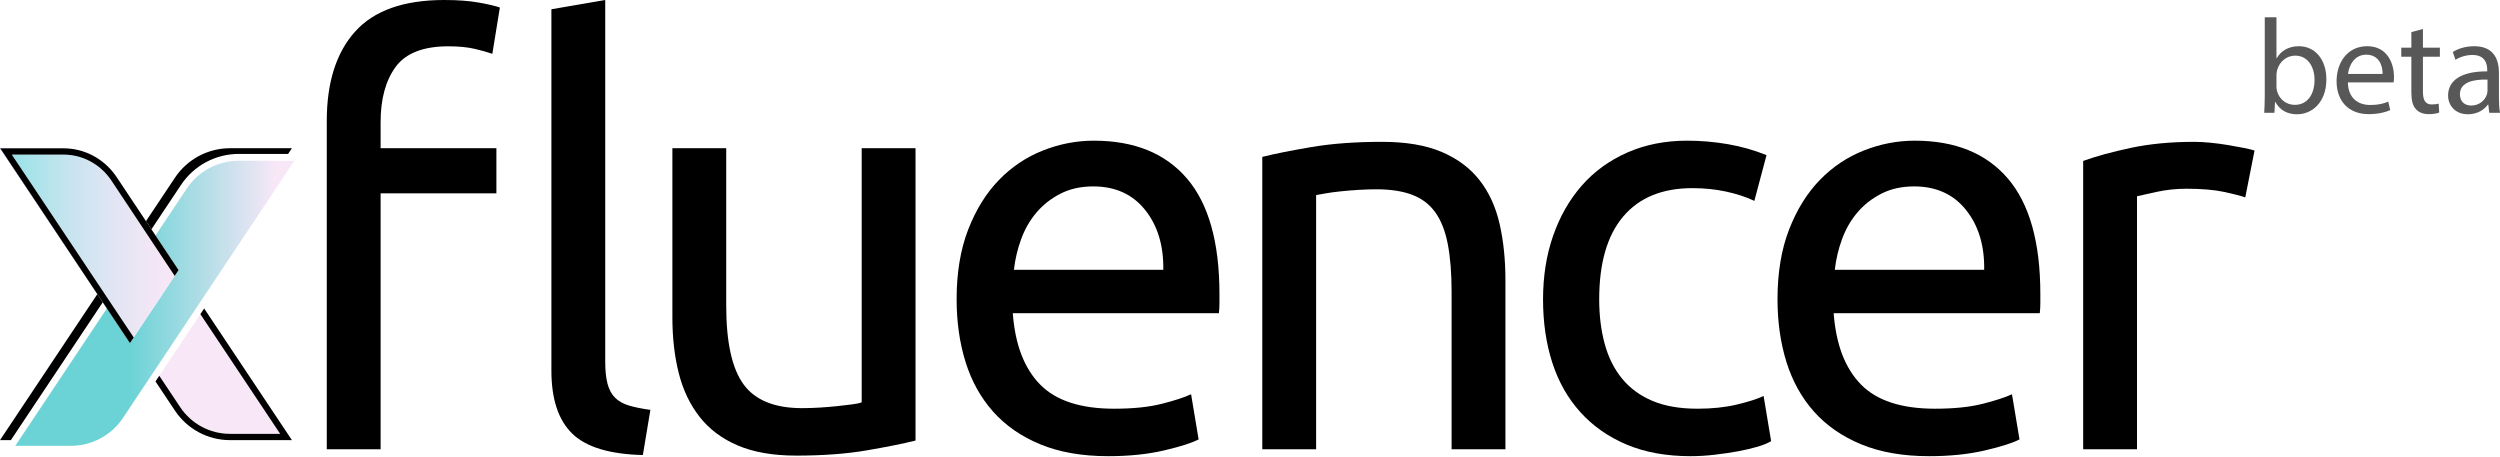
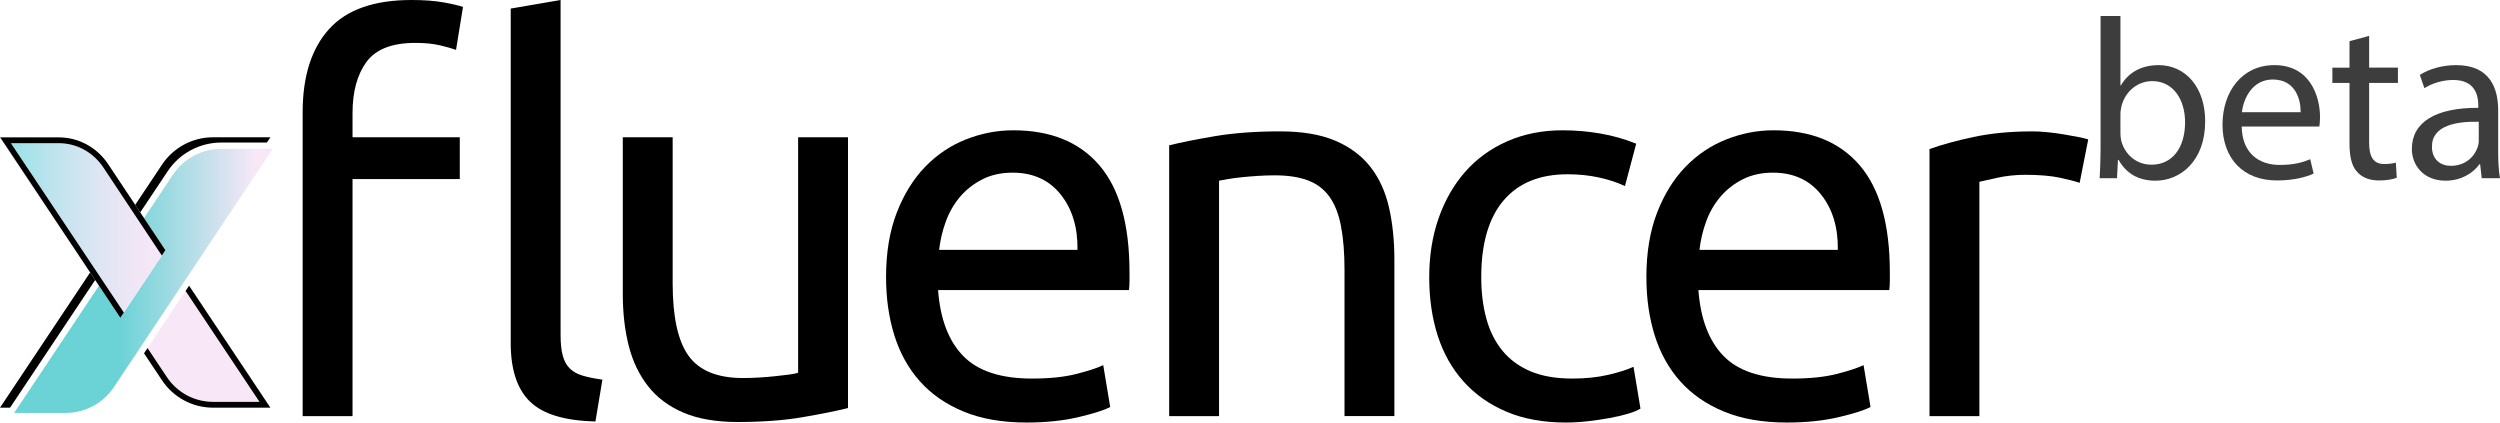
- <svg xmlns="http://www.w3.org/2000/svg" id="Layer_1" data-name="Layer 1" viewBox="0 0 4767.54 869.95">
+ <svg xmlns="http://www.w3.org/2000/svg" id="Layer_1" data-name="Layer 1" viewBox="0 0 5147.22 869.95">
  <defs>
    <style>
      .cls-1 {
        fill: url(#linear-gradient);
      }

      .cls-1, .cls-2, .cls-3, .cls-4, .cls-5, .cls-6 {
        stroke-width: 0px;
      }

      .cls-2 {
        fill: url(#linear-gradient-2);
      }

      .cls-4 {
        fill: #f7e7f7;
      }

      .cls-5 {
-         fill: #585858;
+         fill: #3d3d3d;
      }

      .cls-6 {
        fill: #1321a0;
      }
    </style>
-     <linearGradient id="linear-gradient" x1="29.1" y1="2965.58" x2="561.51" y2="2965.58" gradientTransform="translate(0 3543.93) scale(1 -1)" gradientUnits="userSpaceOnUse">
+     <linearGradient id="linear-gradient" x1="29.1" y1="-1885.58" x2="561.51" y2="-1885.58" gradientTransform="translate(0 2463.93)" gradientUnits="userSpaceOnUse">
      <stop offset=".41" stop-color="#6bd3d6" />
      <stop offset=".93" stop-color="#f7e7f7" />
    </linearGradient>
-     <linearGradient id="linear-gradient-2" x1="22.52" y1="3074.77" x2="333.16" y2="3074.77" gradientTransform="translate(0 3543.93) scale(1 -1)" gradientUnits="userSpaceOnUse">
+     <linearGradient id="linear-gradient-2" x1="22.52" y1="-1994.77" x2="333.16" y2="-1994.77" gradientTransform="translate(0 2463.93)" gradientUnits="userSpaceOnUse">
      <stop offset="0" stop-color="#99e2e8" />
      <stop offset=".3" stop-color="#c0e4ee" />
      <stop offset=".58" stop-color="#dee5f3" />
      <stop offset=".83" stop-color="#f0e6f5" />
      <stop offset="1" stop-color="#f7e7f7" />
    </linearGradient>
  </defs>
  <g>
-     <path class="cls-3" d="M847.28,0c25.75,0,47.83,1.66,66.23,4.97,18.39,3.31,31.64,6.44,39.75,9.38l-14.36,88.33c-8.09-2.94-19.14-6.08-33.12-9.39s-30.91-4.97-50.78-4.97c-47.84,0-81.33,13.08-100.47,39.2-19.14,26.12-28.7,61.27-28.7,105.42v49.69h220.81v86.11h-220.81v487.97h-102.67V230.73c0-73.59,18.03-130.45,54.09-170.56S770,0,847.28,0ZM1225.95,867.75c-63.31-1.48-108.2-15.09-134.7-40.86-26.5-25.75-39.73-65.86-39.73-120.33V17.66L1154.18,0v690c0,16.94,1.47,30.92,4.41,41.95,2.94,11.05,7.73,19.88,14.36,26.5s15.45,11.59,26.5,14.91c11.03,3.31,24.66,6.06,40.84,8.27l-14.34,86.12Z" />
-     <path class="cls-3" d="M1745.92,840.14c-23.56,5.89-54.66,12.14-93.3,18.77s-83.34,9.94-134.12,9.94c-44.16,0-81.33-6.45-111.5-19.31-30.19-12.88-54.47-31.09-72.88-54.66-18.41-23.55-31.64-51.33-39.73-83.34s-12.14-67.53-12.14-106.55v-322.36h102.67v300.28c0,69.94,11.03,119.98,33.11,150.16s59.25,45.25,111.5,45.25c11.03,0,22.44-.36,34.22-1.09s22.81-1.66,33.12-2.77c10.31-1.09,19.69-2.2,28.16-3.31,8.47-1.09,14.53-2.39,18.22-3.86v-484.66h102.67v557.52h0Z" />
-     <path class="cls-3" d="M1824.29,570.77c0-50.78,7.36-95.12,22.08-133.03s34.23-69.36,58.52-94.39c24.28-25.02,52.25-43.78,83.91-56.3,31.64-12.52,64.03-18.78,97.16-18.78,77.28,0,136.52,24.11,177.73,72.31,41.22,48.22,61.83,121.62,61.83,220.25v17.12c0,7-.38,13.44-1.09,19.31h-393.03c4.41,59.62,21.7,104.89,51.89,135.8,30.17,30.91,77.28,46.36,141.31,46.36,36.06,0,66.42-3.12,91.08-9.38s43.23-12.33,55.75-18.22l14.36,86.11c-12.52,6.62-34.41,13.62-65.69,20.98-31.28,7.34-66.8,11.03-106.55,11.03-50.05,0-93.28-7.55-129.72-22.62-36.44-15.09-66.42-35.88-89.97-62.38-23.56-26.5-41.05-57.95-52.45-94.39s-17.11-76.36-17.11-119.8v.02ZM2218.43,514.47c.72-46.38-10.88-84.45-34.78-114.27-23.92-29.81-56.86-44.72-98.81-44.72-23.56,0-44.34,4.61-62.38,13.81s-33.31,21.16-45.81,35.88c-12.52,14.72-22.27,31.66-29.27,50.78-7,19.14-11.59,38.64-13.8,58.52h284.85Z" />
-     <path class="cls-3" d="M2407.19,299.19c23.55-5.89,54.83-12.14,93.84-18.77,39-6.62,83.91-9.94,134.69-9.94,45.62,0,83.53,6.45,113.72,19.33,30.17,12.88,54.28,30.91,72.31,54.09s30.72,50.97,38.08,83.34c7.36,32.39,11.05,68.08,11.05,107.08v322.38h-102.67v-300.28c0-35.33-2.41-65.5-7.19-90.53s-12.7-45.27-23.73-60.72-25.75-26.67-44.16-33.67-41.22-10.5-68.44-10.5c-11.05,0-22.45.38-34.23,1.11-11.78.75-23,1.67-33.67,2.77-10.67,1.11-20.23,2.39-28.7,3.86s-14.53,2.58-18.22,3.31v484.66h-102.67V299.19h-.01Z" />
-     <path class="cls-3" d="M3224.15,869.95c-46.38,0-87.05-7.36-122-22.08-34.97-14.72-64.41-35.33-88.33-61.83s-41.77-57.95-53.55-94.39-17.66-76.73-17.66-120.89,6.44-84.62,19.31-121.44c12.88-36.8,31.09-68.62,54.66-95.5,23.55-26.86,52.44-47.83,86.66-62.92s72.31-22.64,114.28-22.64c25.75,0,51.52,2.22,77.28,6.62,25.75,4.42,50.41,11.42,73.97,20.98l-23.19,87.22c-15.47-7.36-33.31-13.25-53.55-17.67-20.25-4.41-41.77-6.62-64.58-6.62-57.41,0-101.39,18.03-131.94,54.09s-45.81,88.69-45.81,157.88c0,30.92,3.48,59.27,10.48,85.02,7,25.77,18.03,47.84,33.12,66.23,15.08,18.41,34.39,32.56,57.95,42.5,23.55,9.94,52.25,14.91,86.12,14.91,27.22,0,51.88-2.56,73.95-7.72s39.38-10.67,51.89-16.56l14.36,86.11c-5.89,3.69-14.36,7.17-25.39,10.48-11.05,3.31-23.56,6.25-37.55,8.84-13.98,2.56-28.89,4.77-44.7,6.62-15.83,1.83-31.09,2.75-45.81,2.75h.03Z" />
-     <path class="cls-3" d="M3389.73,570.77c0-50.78,7.36-95.12,22.08-133.03s34.23-69.36,58.52-94.39c24.28-25.02,52.25-43.78,83.91-56.3,31.64-12.52,64.03-18.78,97.16-18.78,77.28,0,136.52,24.11,177.73,72.31,41.22,48.22,61.83,121.62,61.83,220.25v17.12c0,7-.38,13.44-1.09,19.31h-393.03c4.41,59.62,21.7,104.89,51.89,135.8,30.17,30.91,77.28,46.36,141.31,46.36,36.06,0,66.42-3.12,91.08-9.38s43.23-12.33,55.75-18.22l14.36,86.11c-12.52,6.62-34.41,13.62-65.69,20.98-31.28,7.34-66.8,11.03-106.55,11.03-50.05,0-93.28-7.55-129.72-22.62-36.44-15.09-66.42-35.88-89.97-62.38-23.56-26.5-41.05-57.95-52.45-94.39s-17.11-76.36-17.11-119.8v.02ZM3783.87,514.47c.72-46.38-10.88-84.45-34.78-114.27-23.92-29.81-56.86-44.72-98.81-44.72-23.56,0-44.34,4.61-62.38,13.81s-33.31,21.16-45.81,35.88c-12.52,14.72-22.27,31.66-29.27,50.78-7,19.14-11.59,38.64-13.8,58.52h284.85Z" />
-     <path class="cls-3" d="M4184.6,270.48c8.83,0,18.95.56,30.36,1.66,11.41,1.11,22.64,2.58,33.67,4.42s21.16,3.67,30.36,5.52,16.02,3.5,20.44,4.97l-17.67,89.42c-8.09-2.94-21.53-6.44-40.3-10.48-18.78-4.05-42.88-6.08-72.31-6.08-19.14,0-38.09,2.03-56.86,6.08s-31.09,6.8-36.98,8.27v482.45h-102.67V306.91c24.28-8.83,54.47-17.11,90.53-24.83,36.06-7.72,76.53-11.59,121.44-11.59h-.01Z" />
+     <path class="cls-3" d="m847.28,0c25.75,0,47.83,1.66,66.23,4.97,18.39,3.31,31.64,6.44,39.75,9.38l-14.36,88.33c-8.09-2.94-19.14-6.08-33.12-9.39s-30.91-4.97-50.78-4.97c-47.84,0-81.33,13.08-100.47,39.2-19.14,26.12-28.7,61.27-28.7,105.42v49.69h220.81v86.11h-220.81v487.97h-102.67V230.73c0-73.59,18.03-130.45,54.09-170.56S770,0,847.28,0Zm378.67,867.75c-63.31-1.48-108.2-15.09-134.7-40.86-26.5-25.75-39.73-65.86-39.73-120.33V17.66L1154.18,0v690c0,16.94,1.47,30.92,4.41,41.95,2.94,11.05,7.73,19.88,14.36,26.5s15.45,11.59,26.5,14.91c11.03,3.31,24.66,6.06,40.84,8.27l-14.34,86.12h0Z" />
+     <path class="cls-3" d="m1745.92,840.14c-23.56,5.89-54.66,12.14-93.3,18.77s-83.34,9.94-134.12,9.94c-44.16,0-81.33-6.45-111.5-19.31-30.19-12.88-54.47-31.09-72.88-54.66-18.41-23.55-31.64-51.33-39.73-83.34s-12.14-67.53-12.14-106.55v-322.36h102.67v300.28c0,69.94,11.03,119.98,33.11,150.16s59.25,45.25,111.5,45.25c11.03,0,22.44-.36,34.22-1.09s22.81-1.66,33.12-2.77c10.31-1.09,19.69-2.2,28.16-3.31,8.47-1.09,14.53-2.39,18.22-3.86v-484.66h102.67v557.52h0Z" />
+     <path class="cls-3" d="m1824.29,570.77c0-50.78,7.36-95.12,22.08-133.03s34.23-69.36,58.52-94.39c24.28-25.02,52.25-43.78,83.91-56.3,31.64-12.52,64.03-18.78,97.16-18.78,77.28,0,136.52,24.11,177.73,72.31,41.22,48.22,61.83,121.62,61.83,220.25v17.12c0,7-.38,13.44-1.09,19.31h-393.03c4.41,59.62,21.7,104.89,51.89,135.8,30.17,30.91,77.28,46.36,141.31,46.36,36.06,0,66.42-3.12,91.08-9.38s43.23-12.33,55.75-18.22l14.36,86.11c-12.52,6.62-34.41,13.62-65.69,20.98-31.28,7.34-66.8,11.03-106.55,11.03-50.05,0-93.28-7.55-129.72-22.62-36.44-15.09-66.42-35.88-89.97-62.38-23.56-26.5-41.05-57.95-52.45-94.39s-17.11-76.36-17.11-119.8v.02h-.01Zm394.14-56.3c.72-46.38-10.88-84.45-34.78-114.27-23.92-29.81-56.86-44.72-98.81-44.72-23.56,0-44.34,4.61-62.38,13.81s-33.31,21.16-45.81,35.88c-12.52,14.72-22.27,31.66-29.27,50.78-7,19.14-11.59,38.64-13.8,58.52h284.85Z" />
+     <path class="cls-3" d="m2407.19,299.19c23.55-5.89,54.83-12.14,93.84-18.77,39-6.62,83.91-9.94,134.69-9.94,45.62,0,83.53,6.45,113.72,19.33,30.17,12.88,54.28,30.91,72.31,54.09s30.72,50.97,38.08,83.34c7.36,32.39,11.05,68.08,11.05,107.08v322.38h-102.67v-300.28c0-35.33-2.41-65.5-7.19-90.53s-12.7-45.27-23.73-60.72-25.75-26.67-44.16-33.67-41.22-10.5-68.44-10.5c-11.05,0-22.45.38-34.23,1.11-11.78.75-23,1.67-33.67,2.77-10.67,1.11-20.23,2.39-28.7,3.86s-14.53,2.58-18.22,3.31v484.66h-102.67V299.19h-.01Z" />
+     <path class="cls-3" d="m3224.15,869.95c-46.38,0-87.05-7.36-122-22.08-34.97-14.72-64.41-35.33-88.33-61.83s-41.77-57.95-53.55-94.39-17.66-76.73-17.66-120.89,6.44-84.62,19.31-121.44c12.88-36.8,31.09-68.62,54.66-95.5,23.55-26.86,52.44-47.83,86.66-62.92s72.31-22.64,114.28-22.64c25.75,0,51.52,2.22,77.28,6.62,25.75,4.42,50.41,11.42,73.97,20.98l-23.19,87.22c-15.47-7.36-33.31-13.25-53.55-17.67-20.25-4.41-41.77-6.62-64.58-6.62-57.41,0-101.39,18.03-131.94,54.09s-45.81,88.69-45.81,157.88c0,30.92,3.48,59.27,10.48,85.02,7,25.77,18.03,47.84,33.12,66.23,15.08,18.41,34.39,32.56,57.95,42.5,23.55,9.94,52.25,14.91,86.12,14.91,27.22,0,51.88-2.56,73.95-7.72s39.38-10.67,51.89-16.56l14.36,86.11c-5.89,3.69-14.36,7.17-25.39,10.48-11.05,3.31-23.56,6.25-37.55,8.84-13.98,2.56-28.89,4.77-44.7,6.62-15.83,1.83-31.09,2.75-45.81,2.75h.03Z" />
+     <path class="cls-3" d="m3389.73,570.77c0-50.78,7.36-95.12,22.08-133.03s34.23-69.36,58.52-94.39c24.28-25.02,52.25-43.78,83.91-56.3,31.64-12.52,64.03-18.78,97.16-18.78,77.28,0,136.52,24.11,177.73,72.31,41.22,48.22,61.83,121.62,61.83,220.25v17.12c0,7-.38,13.44-1.09,19.31h-393.03c4.41,59.62,21.7,104.89,51.89,135.8,30.17,30.91,77.28,46.36,141.31,46.36,36.06,0,66.42-3.12,91.08-9.38s43.23-12.33,55.75-18.22l14.36,86.11c-12.52,6.62-34.41,13.62-65.69,20.98-31.28,7.34-66.8,11.03-106.55,11.03-50.05,0-93.28-7.55-129.72-22.62-36.44-15.09-66.42-35.88-89.97-62.38-23.56-26.5-41.05-57.95-52.45-94.39s-17.11-76.36-17.11-119.8v.02h-.01Zm394.14-56.3c.72-46.38-10.88-84.45-34.78-114.27-23.92-29.81-56.86-44.72-98.81-44.72-23.56,0-44.34,4.61-62.38,13.81s-33.31,21.16-45.81,35.88c-12.52,14.72-22.27,31.66-29.27,50.78-7,19.14-11.59,38.64-13.8,58.52h284.85Z" />
+     <path class="cls-3" d="m4184.6,270.48c8.83,0,18.95.56,30.36,1.66,11.41,1.11,22.64,2.58,33.67,4.42s21.16,3.67,30.36,5.52,16.02,3.5,20.44,4.97l-17.67,89.42c-8.09-2.94-21.53-6.44-40.3-10.48-18.78-4.05-42.88-6.08-72.31-6.08-19.14,0-38.09,2.03-56.86,6.08s-31.09,6.8-36.98,8.27v482.45h-102.67V306.91c24.28-8.83,54.47-17.11,90.53-24.83,36.06-7.72,76.53-11.59,121.44-11.59h-.01Z" />
  </g>
  <g>
-     <path class="cls-4" d="M438.68,827.34h95.6l-152.19-228.28-78.36,117.54,39.92,59.88c21.23,31.84,56.75,50.86,95.03,50.86h0Z" />
-     <path class="cls-3" d="M385.7,593.65l-3.61,5.41,152.19,228.28h-95.6c-38.28,0-73.8-19.02-95.03-50.86l-39.92-59.88-3.6,5.41-3.61,5.41,37.14,55.71c23.41,35.12,62.82,56.21,105.02,56.21h118.02l-167.4-251.1-3.6,5.41h0Z" />
+     <path class="cls-4" d="m438.68,827.34h95.6l-152.19-228.28-78.36,117.54,39.92,59.88c21.23,31.84,56.75,50.86,95.03,50.86h0Z" />
+     <path class="cls-3" d="m385.7,593.65l-3.61,5.41,152.19,228.28h-95.6c-38.28,0-73.8-19.02-95.03-50.86l-39.92-59.88-3.6,5.41-3.61,5.41,37.14,55.71c23.41,35.12,62.82,56.21,105.02,56.21h118.02l-167.4-251.1-3.6,5.41h0Z" />
    <polygon class="cls-3" points="0 282.64 185.56 560.98 0 282.64 0 282.64" />
    <polygon class="cls-3" points="0 839.34 20.72 839.34 195.93 576.53 185.56 560.99 0 839.34" />
-     <path class="cls-3" d="M345.21,352.6c24.67-37.01,65.95-59.1,110.42-59.1h93.83l7.24-10.86h-118.02c-42.2,0-81.61,21.09-105.02,56.2l-55.27,82.9,10.36,15.55,56.46-84.69h0Z" />
-     <path class="cls-1" d="M377.89,581.94l3.6-5.41,180.02-270.03h-105.88c-40.12,0-77.35,19.93-99.6,53.31l-59.47,89.21,43.99,66.08h-.01l-3.6,5.41-3.61,5.4-.17.26-78.19,117.29h0l.03.06-3.62,5.37-2.44,3.62-.2.29-.98,1.48h-.02s-14.43-21.68-14.43-21.68l-29.57-44.35-167.4,251.09-7.24,10.86h105.87c40.12,0,77.36-19.92,99.61-53.3l54.13-81.2,3.61-5.4h0l3.6-5.41,78.36-117.55,3.61-5.4h0Z" />
-     <path class="cls-6" d="M203.76,588.21l-3.9-5.87-3.9-5.86-10.35-15.56L.57,282.85h120.69c2.38,0,4.74.07,7.1.21.11.01.22.01.34.02-.05,0-.1-.01-.14-.01-3.49-.29-7-.44-10.54-.44H0h0s185.55,278.35,185.55,278.35h0l10.37,15.55,3.9,5.85,3.91,5.87,29.57,44.35-29.55-44.39h0Z" />
+     <path class="cls-3" d="m345.21,352.6c24.67-37.01,65.95-59.1,110.42-59.1h93.83l7.24-10.86h-118.02c-42.2,0-81.61,21.09-105.02,56.2l-55.27,82.9,10.36,15.55,56.46-84.69h0Z" />
+     <path class="cls-1" d="m377.89,581.94l3.6-5.41,180.02-270.03h-105.88c-40.12,0-77.35,19.93-99.6,53.31l-59.47,89.21,43.99,66.08h-.01l-3.6,5.41-3.61,5.4-.17.26-78.19,117.29h0l.03.06-3.62,5.37-2.44,3.62-.2.29-.98,1.48h-.02l-14.43-21.68-29.57-44.35-167.4,251.09-7.24,10.86h105.87c40.12,0,77.36-19.92,99.61-53.3l54.13-81.2,3.61-5.4h0l3.6-5.41,78.36-117.55,3.61-5.4h0Z" />
+     <path class="cls-6" d="m203.76,588.21l-3.9-5.87-3.9-5.86-10.35-15.56L.57,282.85h120.69c2.38,0,4.74.07,7.1.21.11.01.22.01.34.02-.05,0-.1-.01-.14-.01-3.49-.29-7-.44-10.54-.44H0l185.55,278.35h0l10.37,15.55,3.9,5.85,3.91,5.87,29.57,44.35-29.55-44.39h.01Z" />
    <polygon class="cls-6" points="247.76 654.28 248.74 652.81 247.75 654.27 247.76 654.28" />
-     <path class="cls-2" d="M285.33,454.13l-3.89-5.87-10.34-15.58-19.24-28.98-38.03-57.28c-19.57-30.52-51.56-49.42-86.47-51.39-2.02-.12-4.06-.18-6.1-.18H22.52l170.25,255.33,10.36,15.54,3.9,5.86,3.91,5.86,44.03,66.03h0l78.19-117.3-43.93-66.17-3.9-5.87h0Z" />
-     <path class="cls-3" d="M121.26,282.85H.57l185.04,278.07,10.35,15.56,3.9,5.86,3.9,5.87,29.55,44.39,14.43,21.69v-.02l1-1.47.2-.29,2.44-3.62,3.62-5.37-.03-.05-44.03-66.03-3.91-5.86-3.9-5.86-10.36-15.54L22.52,294.85h98.74c2.04,0,4.08.06,6.1.18,34.91,1.97,66.9,20.87,86.47,51.39l38.03,57.28,19.24,28.98,10.34,15.58,3.89,5.87,3.9,5.87,43.93,66.17.17-.26,3.61-5.4,3.6-5.4h.01l-43.99-66.09-3.91-5.87-3.9-5.86-10.36-15.55-54.46-81.8c-21.54-33.6-56.73-54.47-95.23-56.86-.12-.01-.23-.01-.34-.02-2.36-.14-4.72-.21-7.1-.21h0Z" />
+     <path class="cls-2" d="m285.33,454.13l-3.89-5.87-10.34-15.58-19.24-28.98-38.03-57.28c-19.57-30.52-51.56-49.42-86.47-51.39-2.02-.12-4.06-.18-6.1-.18H22.52l170.25,255.33,10.36,15.54,3.9,5.86,3.91,5.86,44.03,66.03h0l78.19-117.3-43.93-66.17-3.9-5.87h0Z" />
+     <path class="cls-3" d="m121.26,282.85H.57l185.04,278.07,10.35,15.56,3.9,5.86,3.9,5.87,29.55,44.39,14.43,21.69v-.02l1-1.47.2-.29,2.44-3.62,3.62-5.37-.03-.05-44.03-66.03-3.91-5.86-3.9-5.86-10.36-15.54L22.52,294.85h98.74c2.04,0,4.08.06,6.1.18,34.91,1.97,66.9,20.87,86.47,51.39l38.03,57.28,19.24,28.98,10.34,15.58,3.89,5.87,3.9,5.87,43.93,66.17.17-.26,3.61-5.4,3.6-5.4h.01l-43.99-66.09-3.91-5.87-3.9-5.86-10.36-15.55-54.46-81.8c-21.54-33.6-56.73-54.47-95.23-56.86-.12-.01-.23-.01-.34-.02-2.36-.14-4.72-.21-7.1-.21h0Z" />
  </g>
  <g>
-     <path class="cls-5" d="M4317.9,215.1c.51-8.46,1.03-21.03,1.03-32.06V32.98h22.32v77.98h.51c7.95-13.85,22.32-22.83,42.32-22.83,30.78,0,52.58,25.65,52.33,63.36,0,44.38-27.96,66.43-55.66,66.43-17.96,0-32.32-6.93-41.55-23.34h-.77l-1.03,20.52h-19.49ZM4341.24,165.34c0,2.82.51,5.64,1.03,8.21,4.36,15.65,17.44,26.42,33.86,26.42,23.6,0,37.71-19.24,37.71-47.71,0-24.88-12.83-46.17-36.94-46.17-15.39,0-29.75,10.52-34.37,27.7-.51,2.56-1.28,5.64-1.28,9.23v22.32Z" />
-     <path class="cls-5" d="M4477.44,157.13c.51,30.52,20.01,43.09,42.58,43.09,16.16,0,25.91-2.82,34.37-6.41l3.85,16.16c-7.95,3.59-21.55,7.69-41.3,7.69-38.22,0-61.05-25.14-61.05-62.59s22.06-66.95,58.23-66.95c40.53,0,51.3,35.65,51.3,58.48,0,4.62-.51,8.21-.77,10.52h-87.21ZM4543.62,140.97c.26-14.36-5.9-36.68-31.29-36.68-22.83,0-32.83,21.03-34.63,36.68h65.92Z" />
-     <path class="cls-5" d="M4620.57,55.3v35.65h32.32v17.19h-32.32v66.95c0,15.39,4.36,24.11,16.93,24.11,5.9,0,10.26-.77,13.08-1.54l1.03,16.93c-4.36,1.8-11.29,3.08-20.01,3.08-10.52,0-18.98-3.33-24.37-9.49-6.41-6.67-8.72-17.7-8.72-32.32v-67.72h-19.24v-17.19h19.24v-29.75l22.06-5.9Z" />
-     <path class="cls-5" d="M4747.03,215.1l-1.8-15.65h-.77c-6.92,9.75-20.26,18.47-37.96,18.47-25.14,0-37.96-17.7-37.96-35.65,0-30.01,26.68-46.43,74.64-46.17v-2.56c0-10.26-2.82-28.73-28.21-28.73-11.54,0-23.6,3.59-32.32,9.23l-5.13-14.88c10.26-6.67,25.14-11.03,40.78-11.03,37.96,0,47.2,25.91,47.2,50.79v46.43c0,10.77.51,21.29,2.05,29.75h-20.52ZM4743.69,151.74c-24.62-.51-52.58,3.85-52.58,27.96,0,14.62,9.75,21.55,21.29,21.55,16.16,0,26.42-10.26,30.01-20.78.77-2.31,1.28-4.87,1.28-7.18v-21.55Z" />
+     <path class="cls-5" d="m4322.94,366.83c.93-15.51,1.89-38.55,1.89-58.77V32.98h40.92v142.95h.93c14.57-25.39,40.92-41.85,77.58-41.85,56.42,0,96.39,47.02,95.93,116.15,0,81.36-51.25,121.78-102.03,121.78-32.92,0-59.25-12.7-76.17-42.79h-1.41l-1.89,37.62h-35.75Zm42.79-91.22c0,5.17.93,10.34,1.89,15.05,7.99,28.69,31.97,48.43,62.07,48.43,43.26,0,69.13-35.27,69.13-87.46,0-45.61-23.52-84.64-67.72-84.64-28.21,0-54.54,19.28-63.01,50.78-.93,4.69-2.35,10.34-2.35,16.92v40.92h-.02Z" />
+     <path class="cls-5" d="m4615.4,260.57c.93,55.95,36.68,78.99,78.06,78.99,29.62,0,47.5-5.17,63.01-11.75l7.06,29.62c-14.57,6.58-39.5,14.1-75.71,14.1-70.06,0-111.91-46.09-111.91-114.74s40.44-122.73,106.74-122.73c74.3,0,94.04,65.35,94.04,107.2,0,8.47-.93,15.05-1.41,19.28h-159.87v.02Zm121.32-29.62c.48-26.32-10.82-67.24-57.36-67.24-41.85,0-60.18,38.55-63.48,67.24h120.84Z" />
+     <path class="cls-5" d="m4877.78,73.9v65.35h59.25v31.51h-59.25v122.73c0,28.21,7.99,44.2,31.04,44.2,10.82,0,18.81-1.41,23.98-2.82l1.89,31.04c-7.99,3.3-20.7,5.65-36.68,5.65-19.28,0-34.79-6.1-44.67-17.4-11.75-12.23-15.99-32.45-15.99-59.25v-124.14h-35.27v-31.51h35.27v-54.54l40.44-10.82h0Z" />
+     <path class="cls-5" d="m5109.6,366.83l-3.3-28.69h-1.41c-12.69,17.87-37.14,33.86-69.59,33.86-46.09,0-69.59-32.45-69.59-65.35,0-55.01,48.91-85.11,136.83-84.64v-4.69c0-18.81-5.17-52.67-51.71-52.67-21.15,0-43.26,6.58-59.25,16.92l-9.4-27.28c18.81-12.23,46.09-20.22,74.76-20.22,69.59,0,86.53,47.5,86.53,93.11v85.11c0,19.74.93,39.03,3.76,54.54h-37.62Zm-6.12-116.15c-45.13-.93-96.39,7.06-96.39,51.25,0,26.8,17.87,39.5,39.03,39.5,29.62,0,48.43-18.81,55.01-38.09,1.41-4.23,2.35-8.93,2.35-13.16v-39.5h0Z" />
  </g>
</svg>
